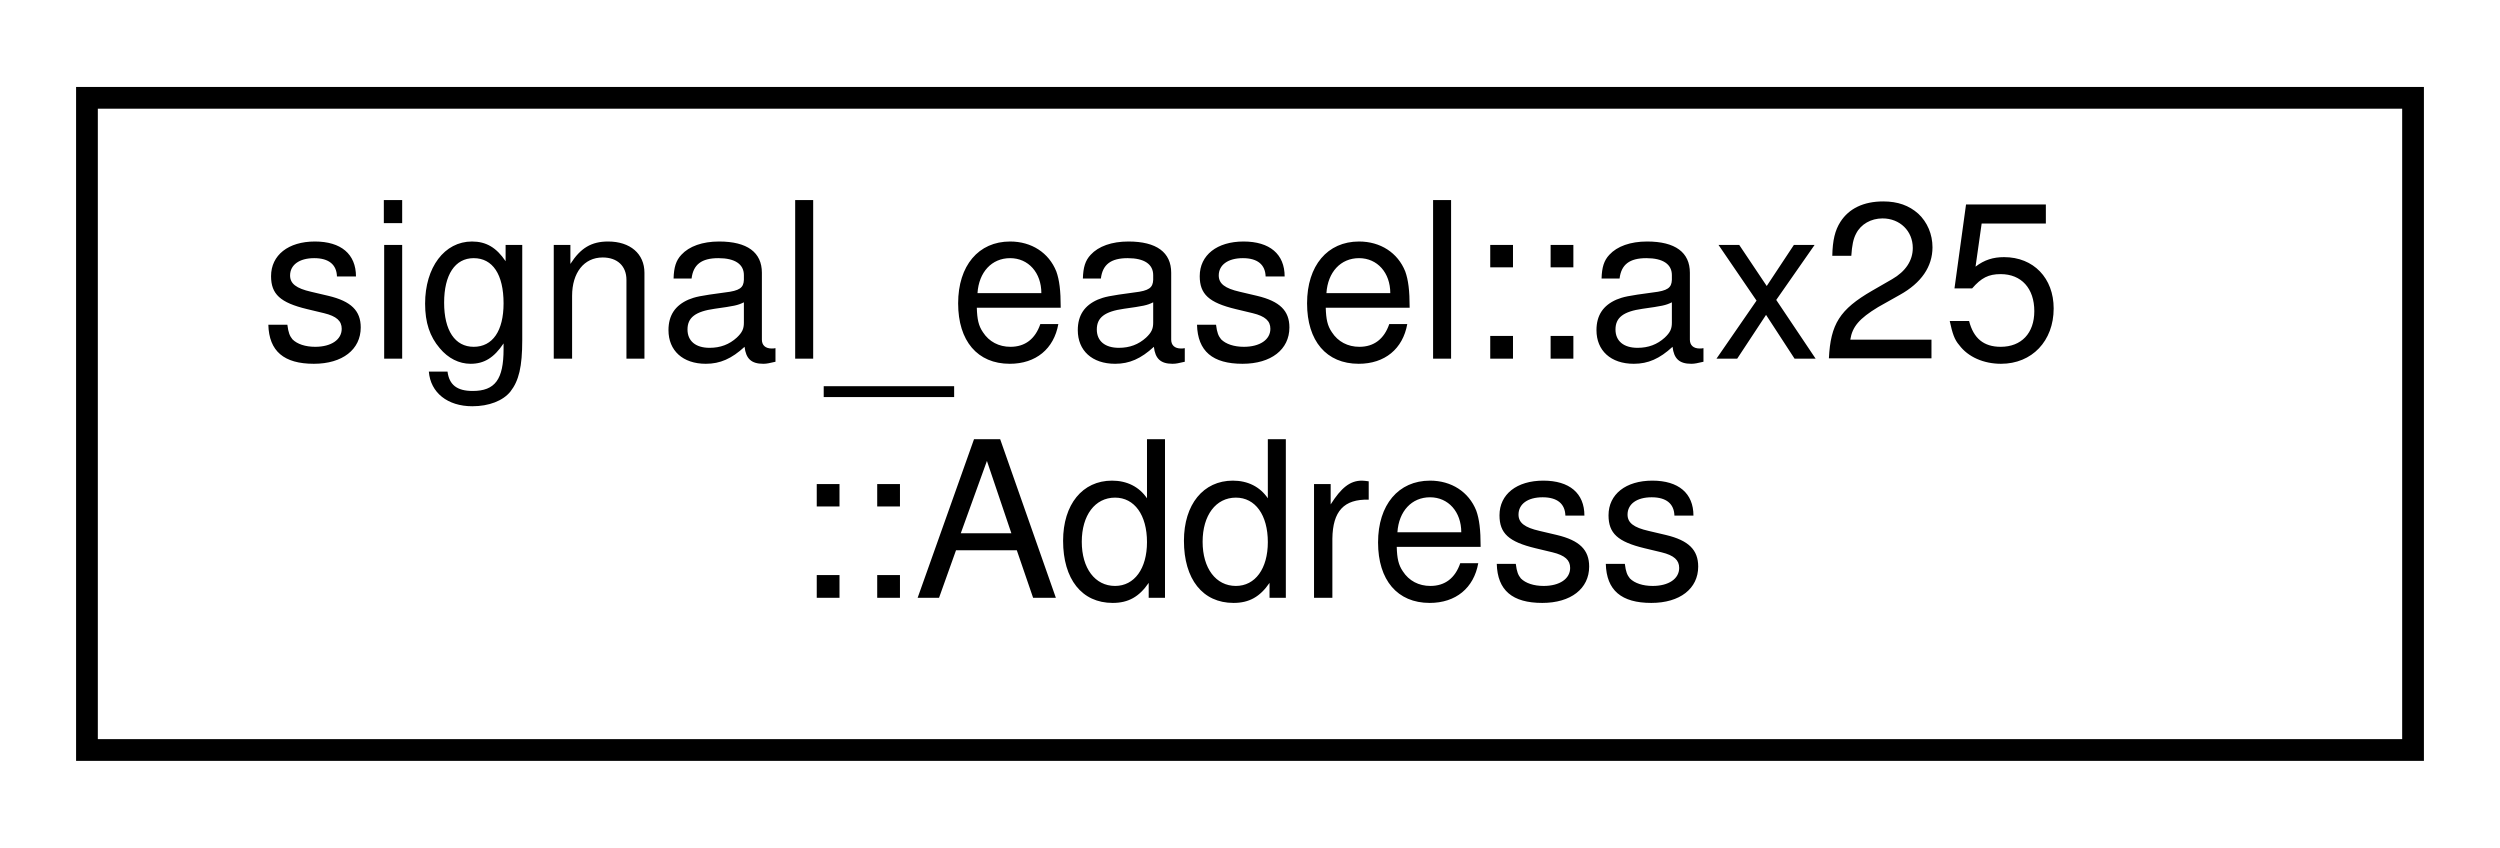
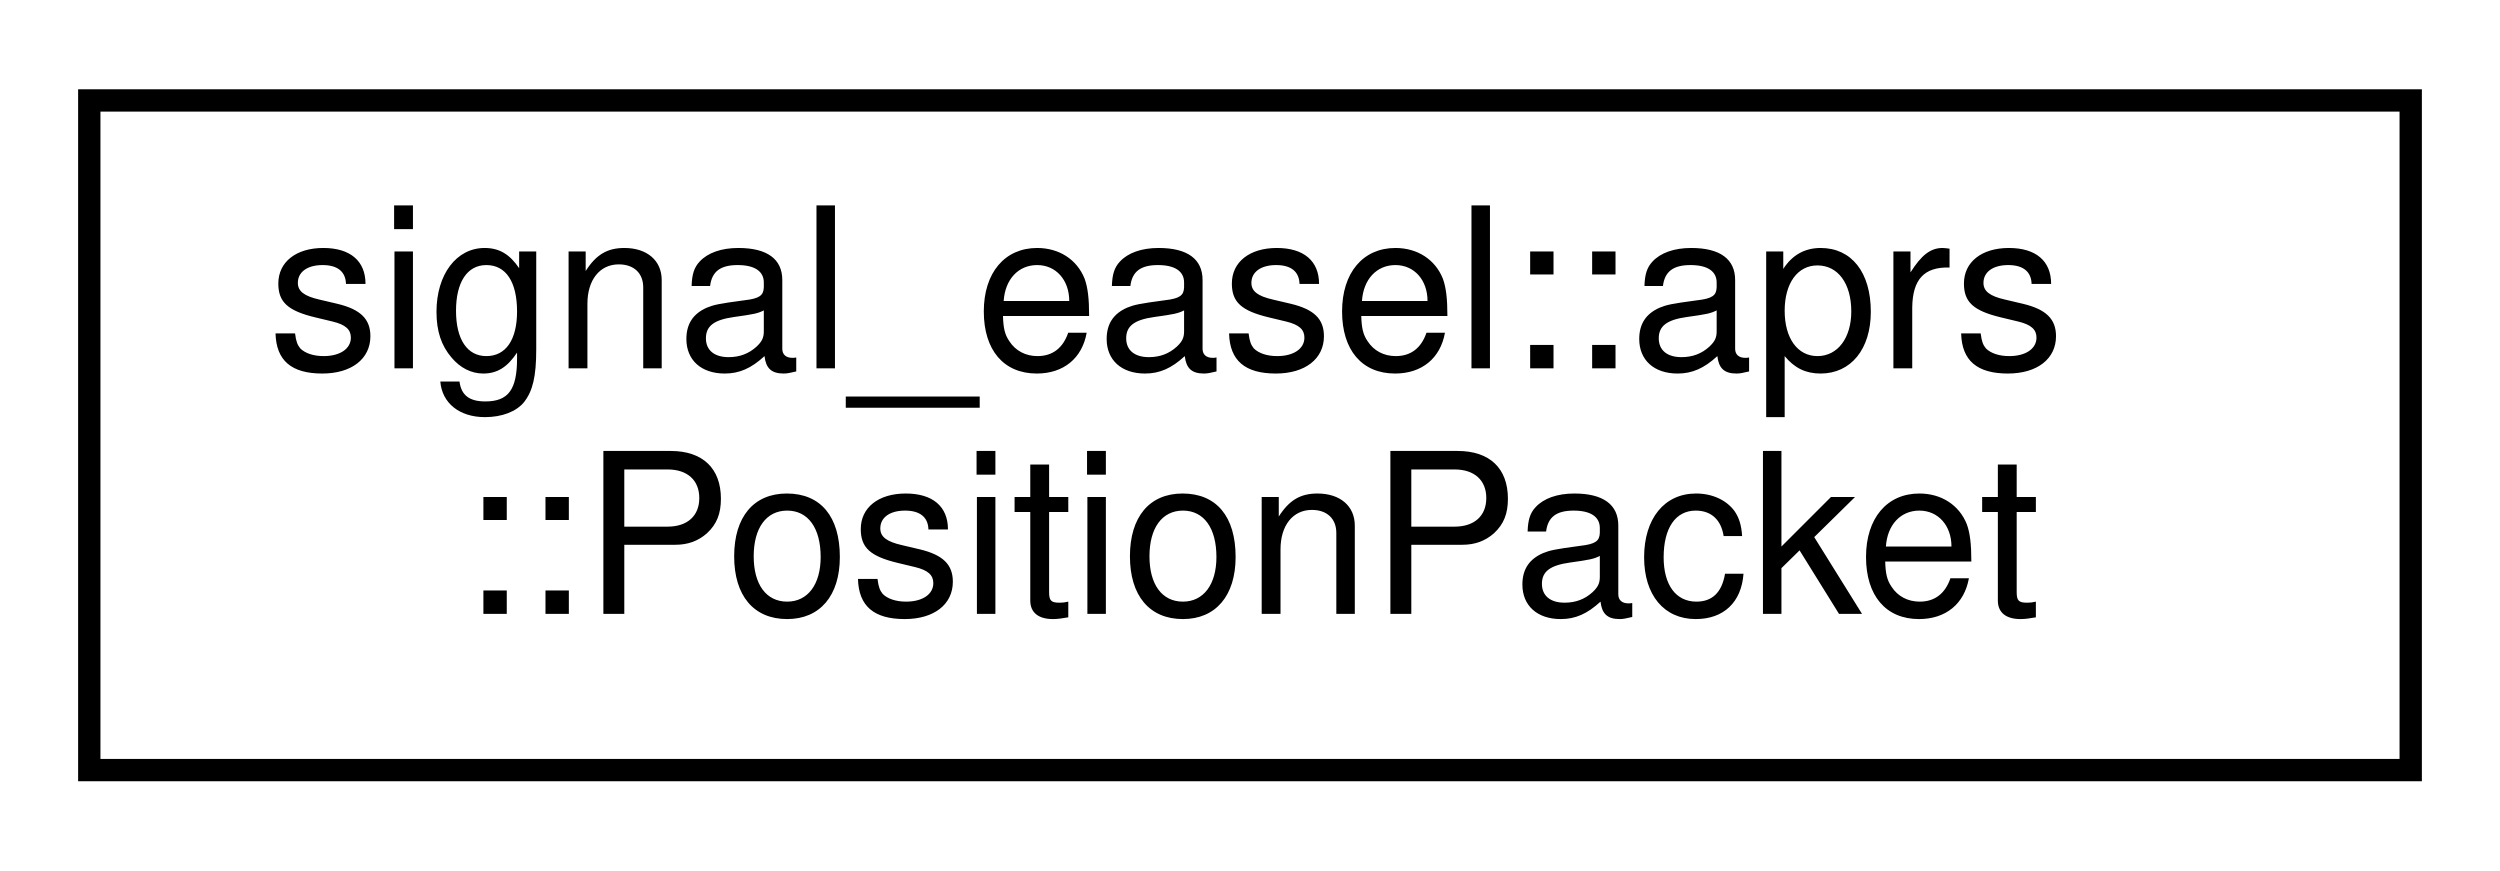
- <svg xmlns="http://www.w3.org/2000/svg" xmlns:xlink="http://www.w3.org/1999/xlink" width="115pt" height="39pt" viewBox="0.00 0.00 115.00 39.00">
+ <svg xmlns="http://www.w3.org/2000/svg" xmlns:xlink="http://www.w3.org/1999/xlink" width="112pt" height="39pt" viewBox="0.00 0.00 112.00 39.00">
  <g id="graph0" class="graph" transform="scale(1 1) rotate(0) translate(4 35)">
    <g id="node1" class="node">
      <g id="a_node1">
-         <a xlink:href="classsignal__easel_1_1ax25_1_1Address.html" target="_top" xlink:title="AX.25 Address class. For encoding and decoding AX.25 addresses.">
-           <polygon fill="none" stroke="black" points="0,-0.5 0,-30.5 107,-30.5 107,-0.5 0,-0.5" />
-           <text text-anchor="start" x="8" y="-18.5" font-family="Helvetica,sans-Serif" font-size="10.00">signal_easel::ax25</text>
-           <text text-anchor="middle" x="53.5" y="-7.5" font-family="Helvetica,sans-Serif" font-size="10.00">::Address</text>
+         <a xlink:href="namespacesignal__easel_1_1aprs.html#structsignal__easel_1_1aprs_1_1PositionPacket" target="_top" xlink:title=" ">
+           <polygon fill="none" stroke="black" points="0,-0.5 0,-30.5 104,-30.5 104,-0.5 0,-0.5" />
+           <text text-anchor="start" x="8" y="-18.5" font-family="Helvetica,sans-Serif" font-size="10.00">signal_easel::aprs</text>
+           <text text-anchor="middle" x="52" y="-7.5" font-family="Helvetica,sans-Serif" font-size="10.00">::PositionPacket</text>
        </a>
      </g>
    </g>
  </g>
</svg>
